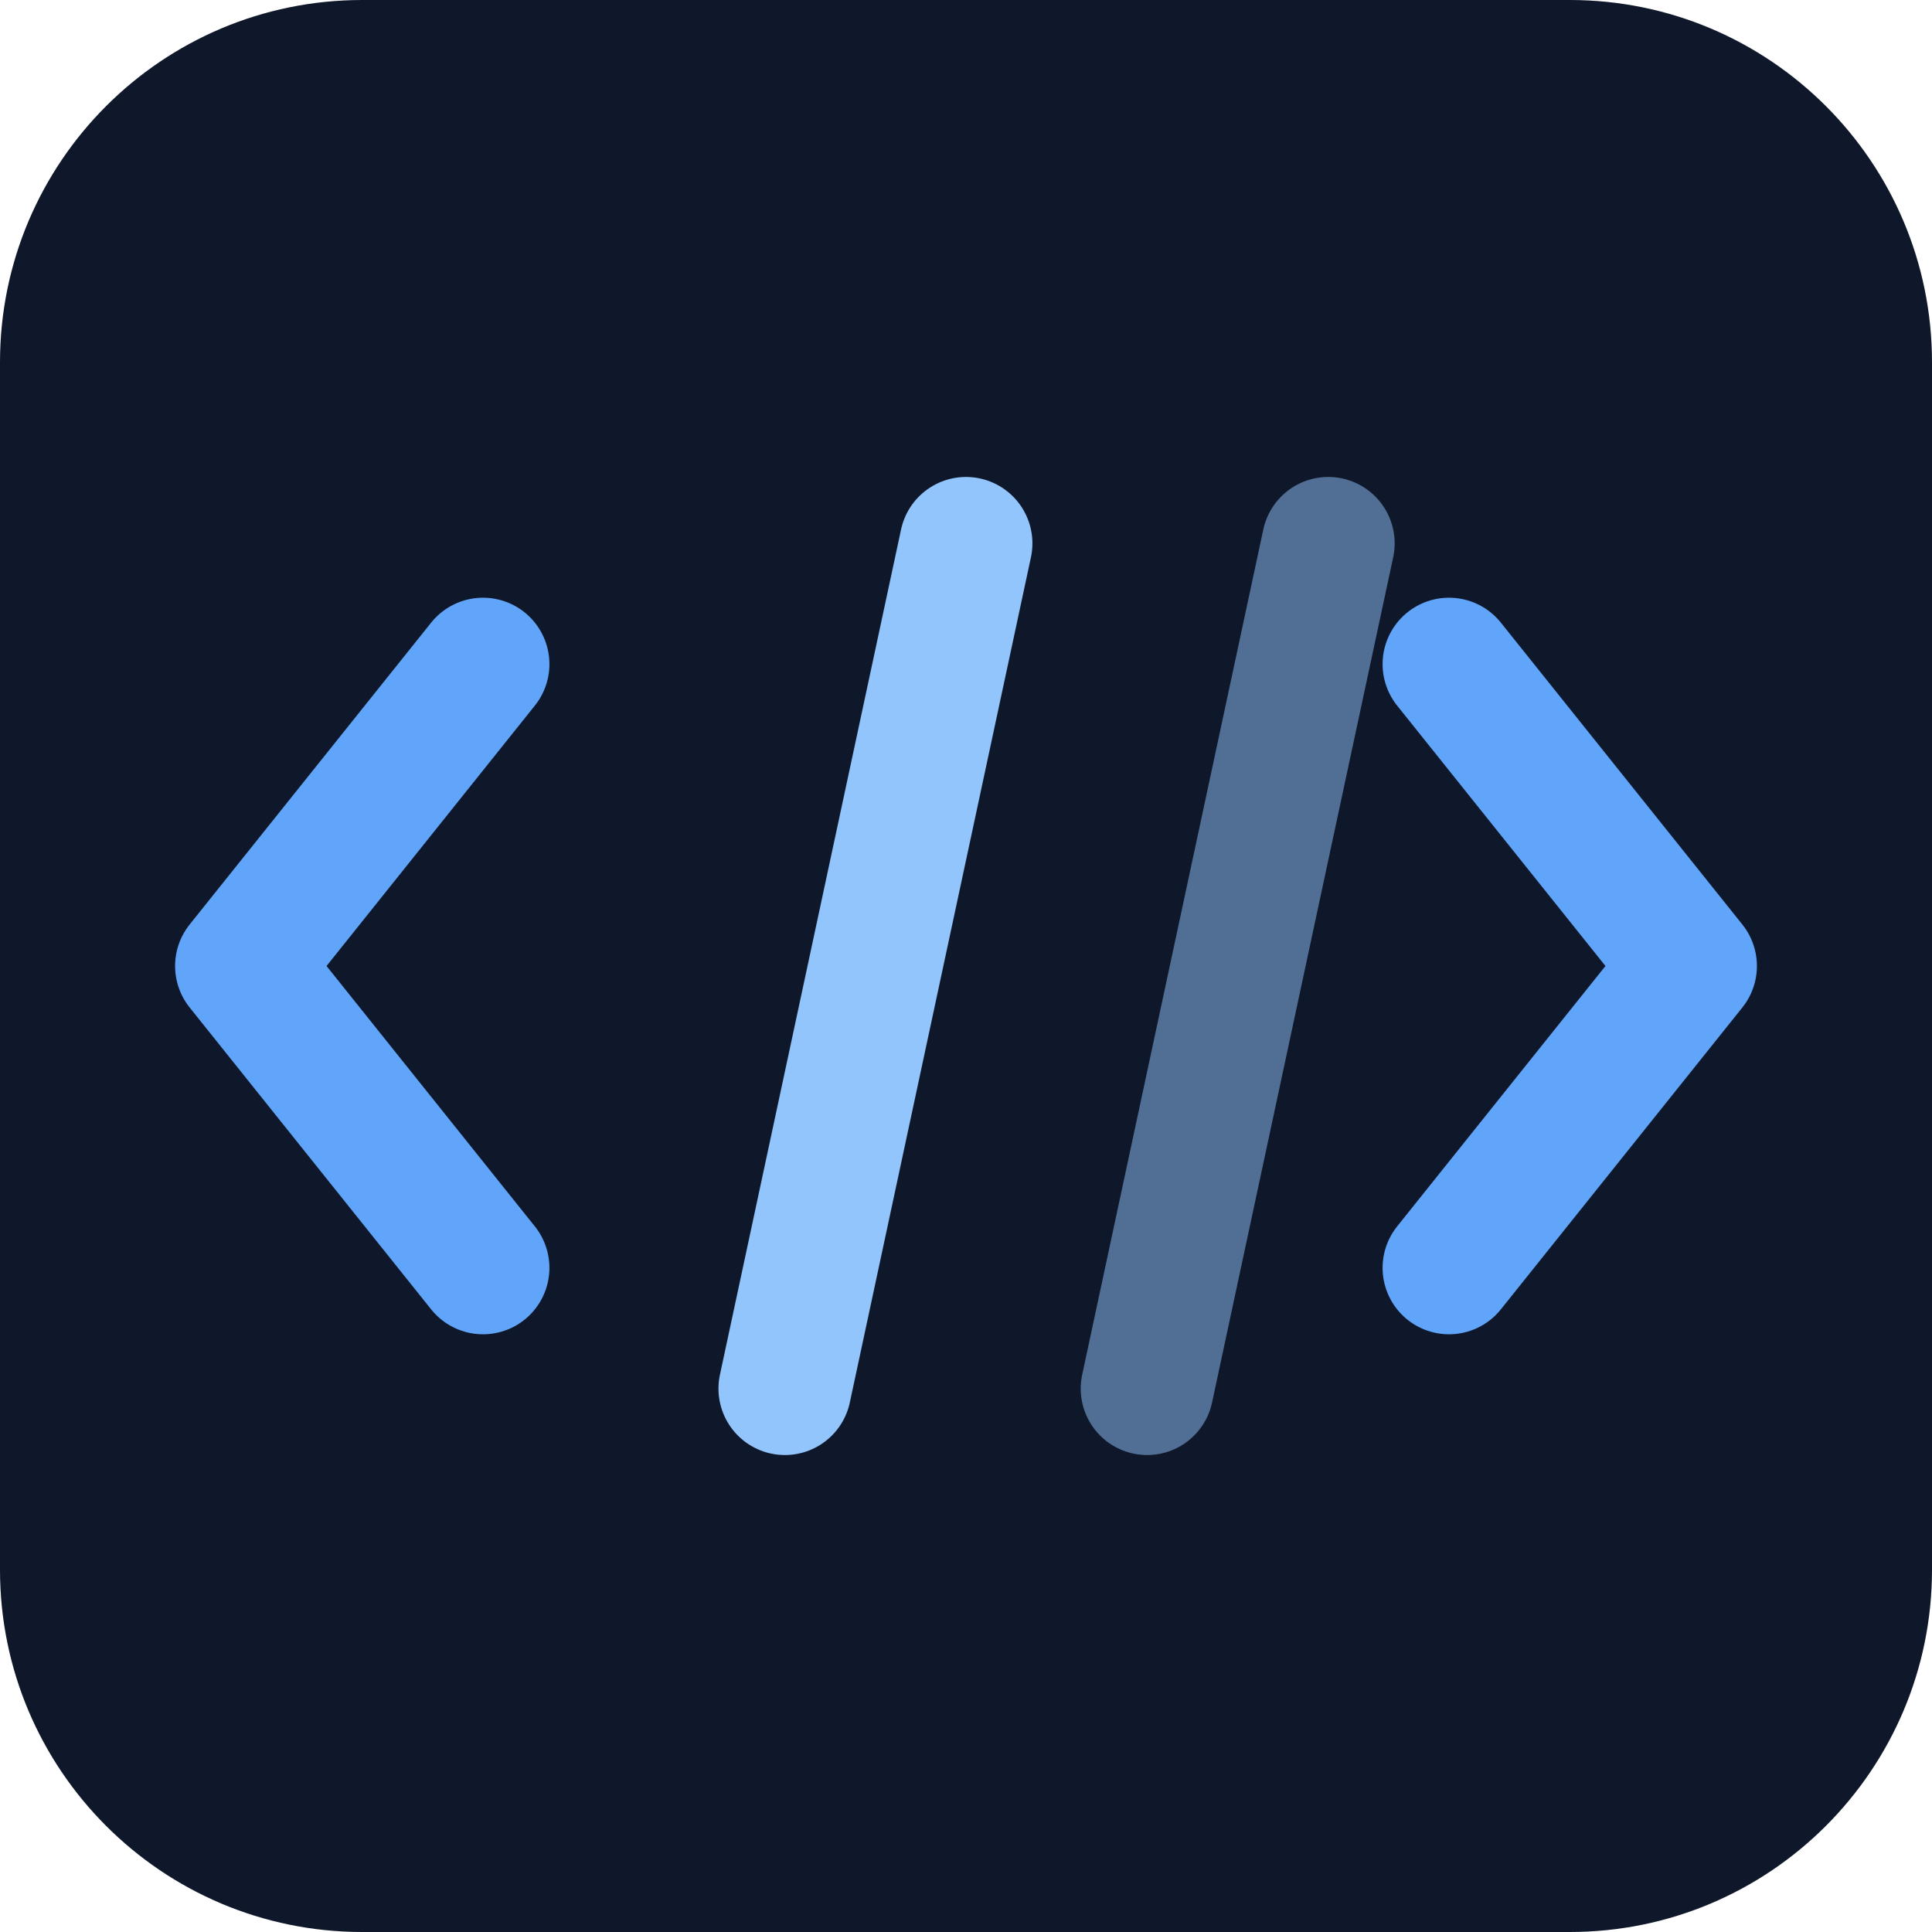
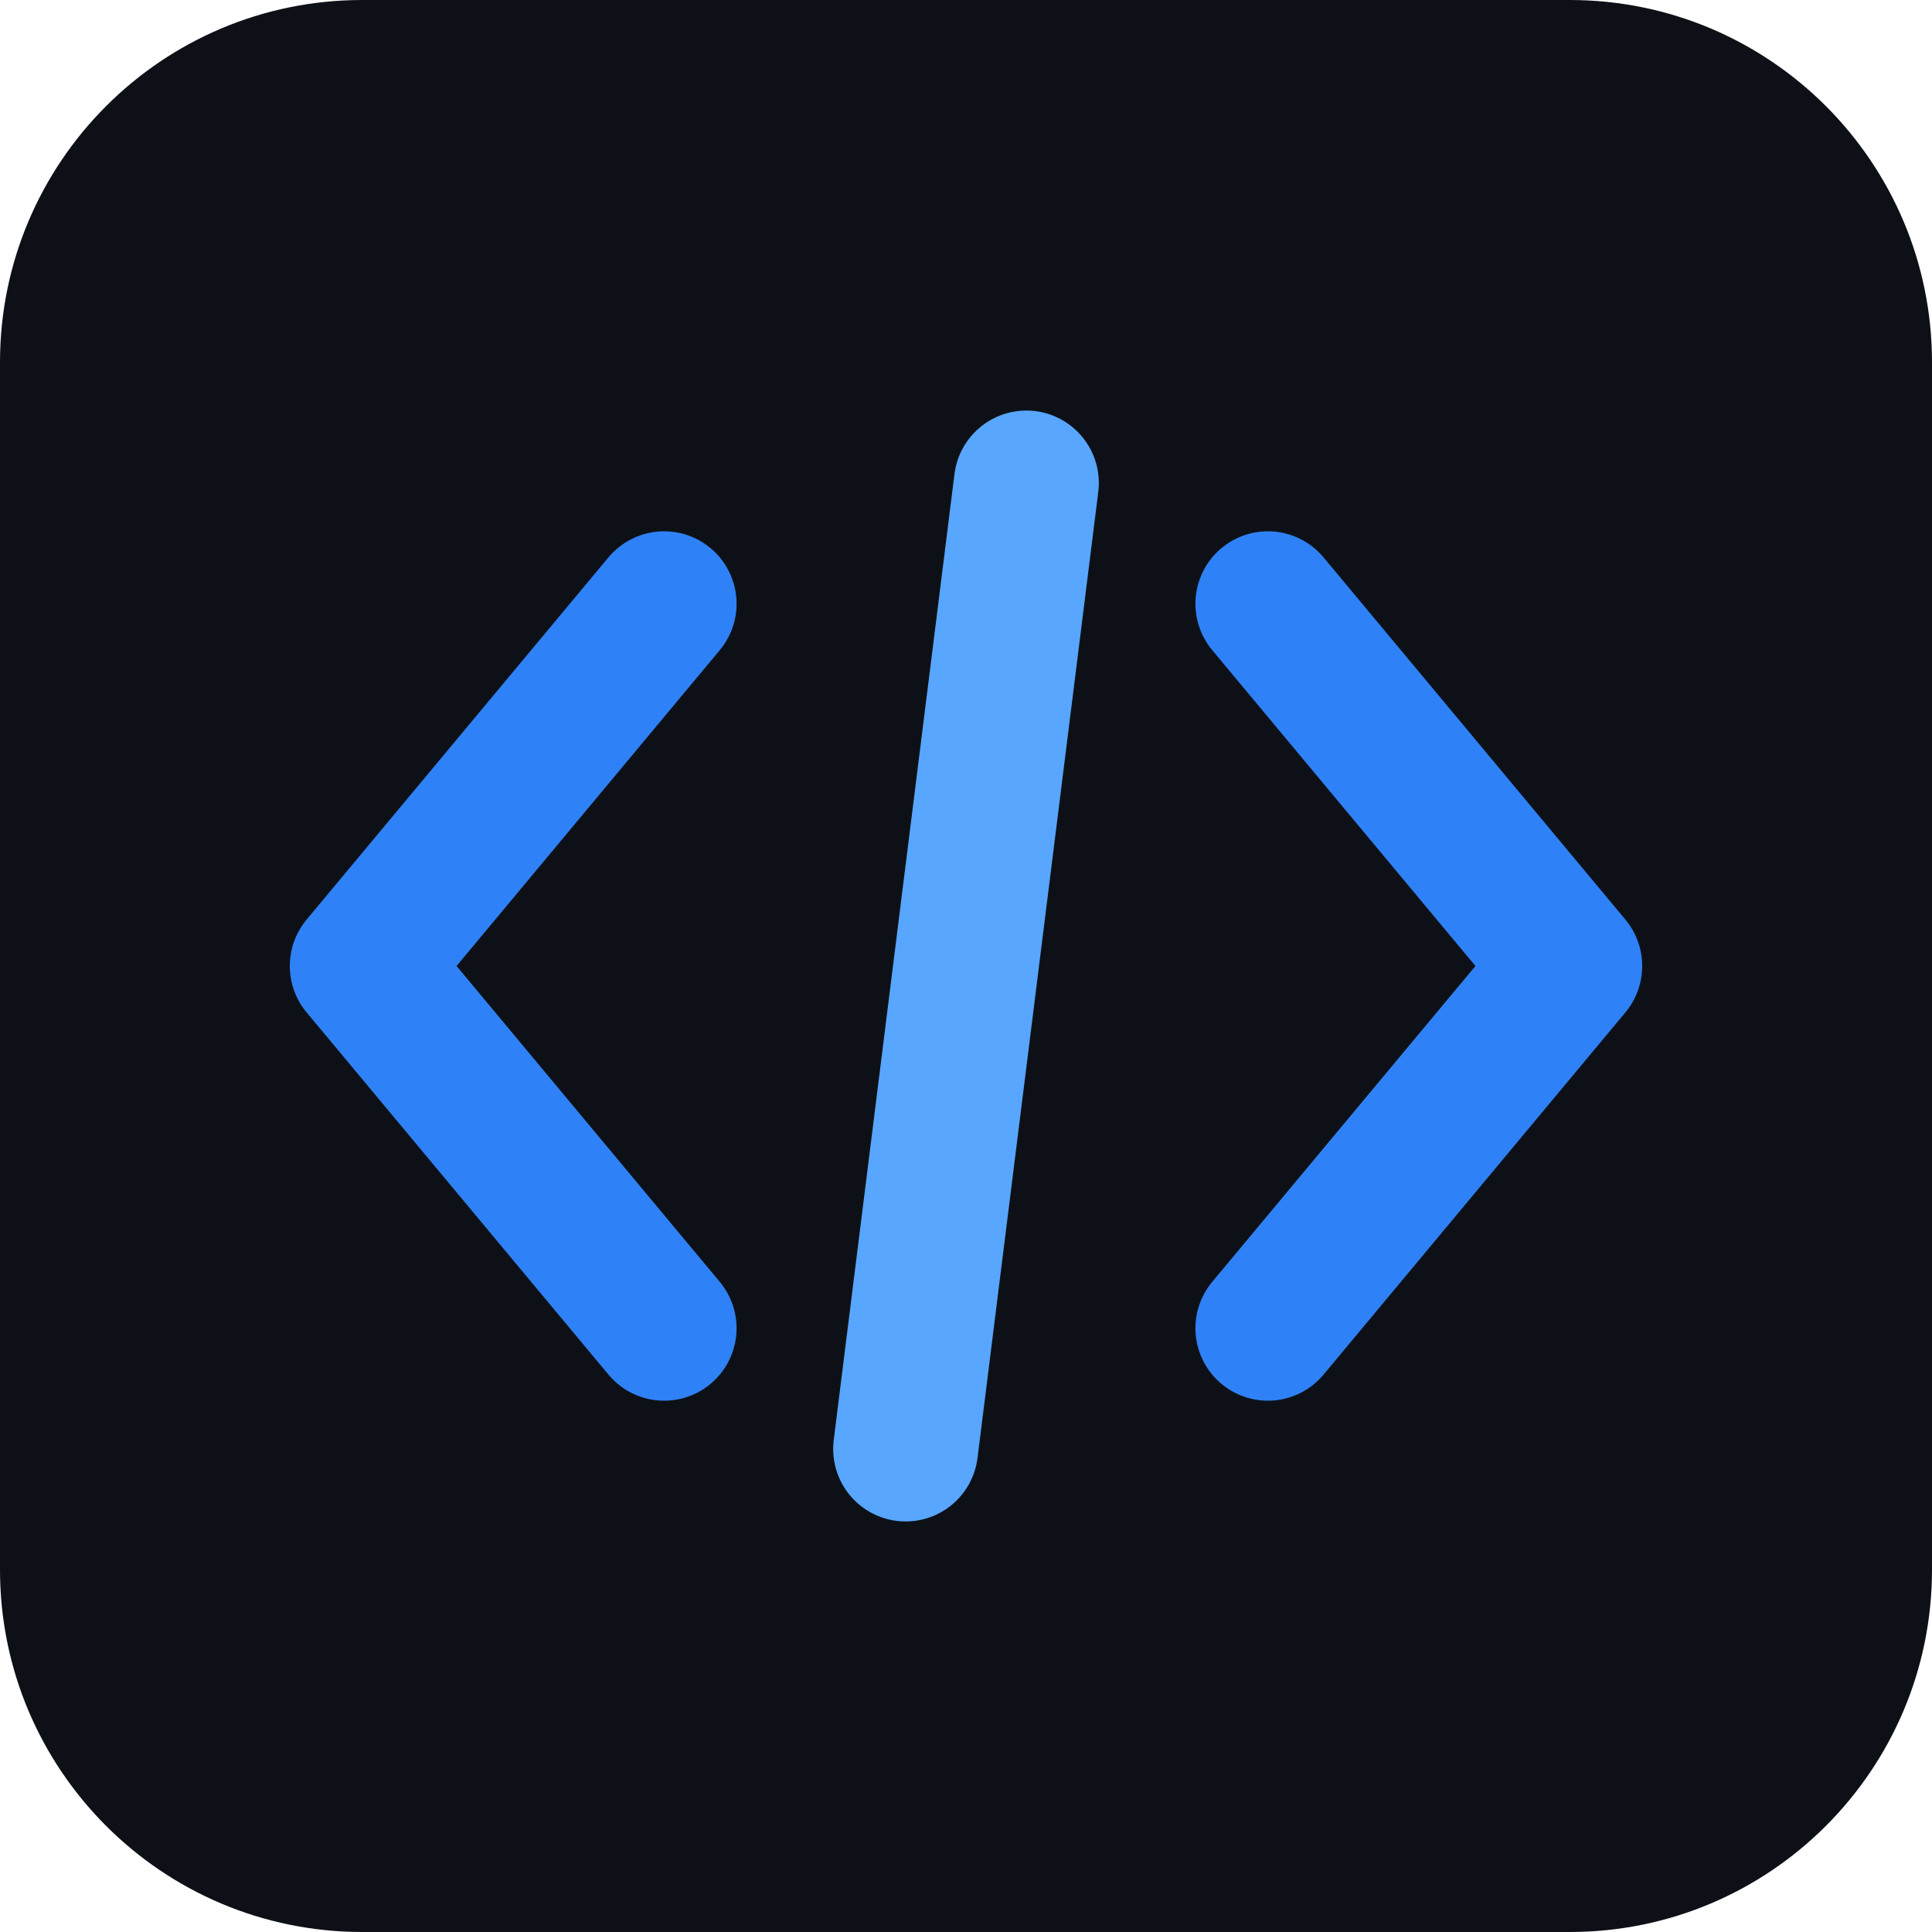
<svg xmlns="http://www.w3.org/2000/svg" viewBox="0 0 32 32" fill="none">
-   <rect width="32" height="32" rx="6" fill="#0f172a" />
-   <path d="M8 11L4 16l4 5" stroke="#60a5fa" stroke-width="2.2" stroke-linecap="round" stroke-linejoin="round" />
-   <path d="M24 11l4 5-4 5" stroke="#60a5fa" stroke-width="2.2" stroke-linecap="round" stroke-linejoin="round" />
-   <path d="M13 23l3-14" stroke="#93c5fd" stroke-width="2.2" stroke-linecap="round" />
-   <path d="M19 23l3-14" stroke="#93c5fd" stroke-width="2.2" stroke-linecap="round" opacity="0.5" />
+   <rect width="32" height="32" rx="6" fill="#0d1117" />
+   <path d="M11 10L6 16l5 6" stroke="#2f81f7" stroke-width="2.4" stroke-linecap="round" stroke-linejoin="round" />
+   <path d="M21 10l5 6-5 6" stroke="#2f81f7" stroke-width="2.4" stroke-linecap="round" stroke-linejoin="round" />
+   <path d="M17 8l-2 16" stroke="#58a6ff" stroke-width="2.4" stroke-linecap="round" />
</svg>
